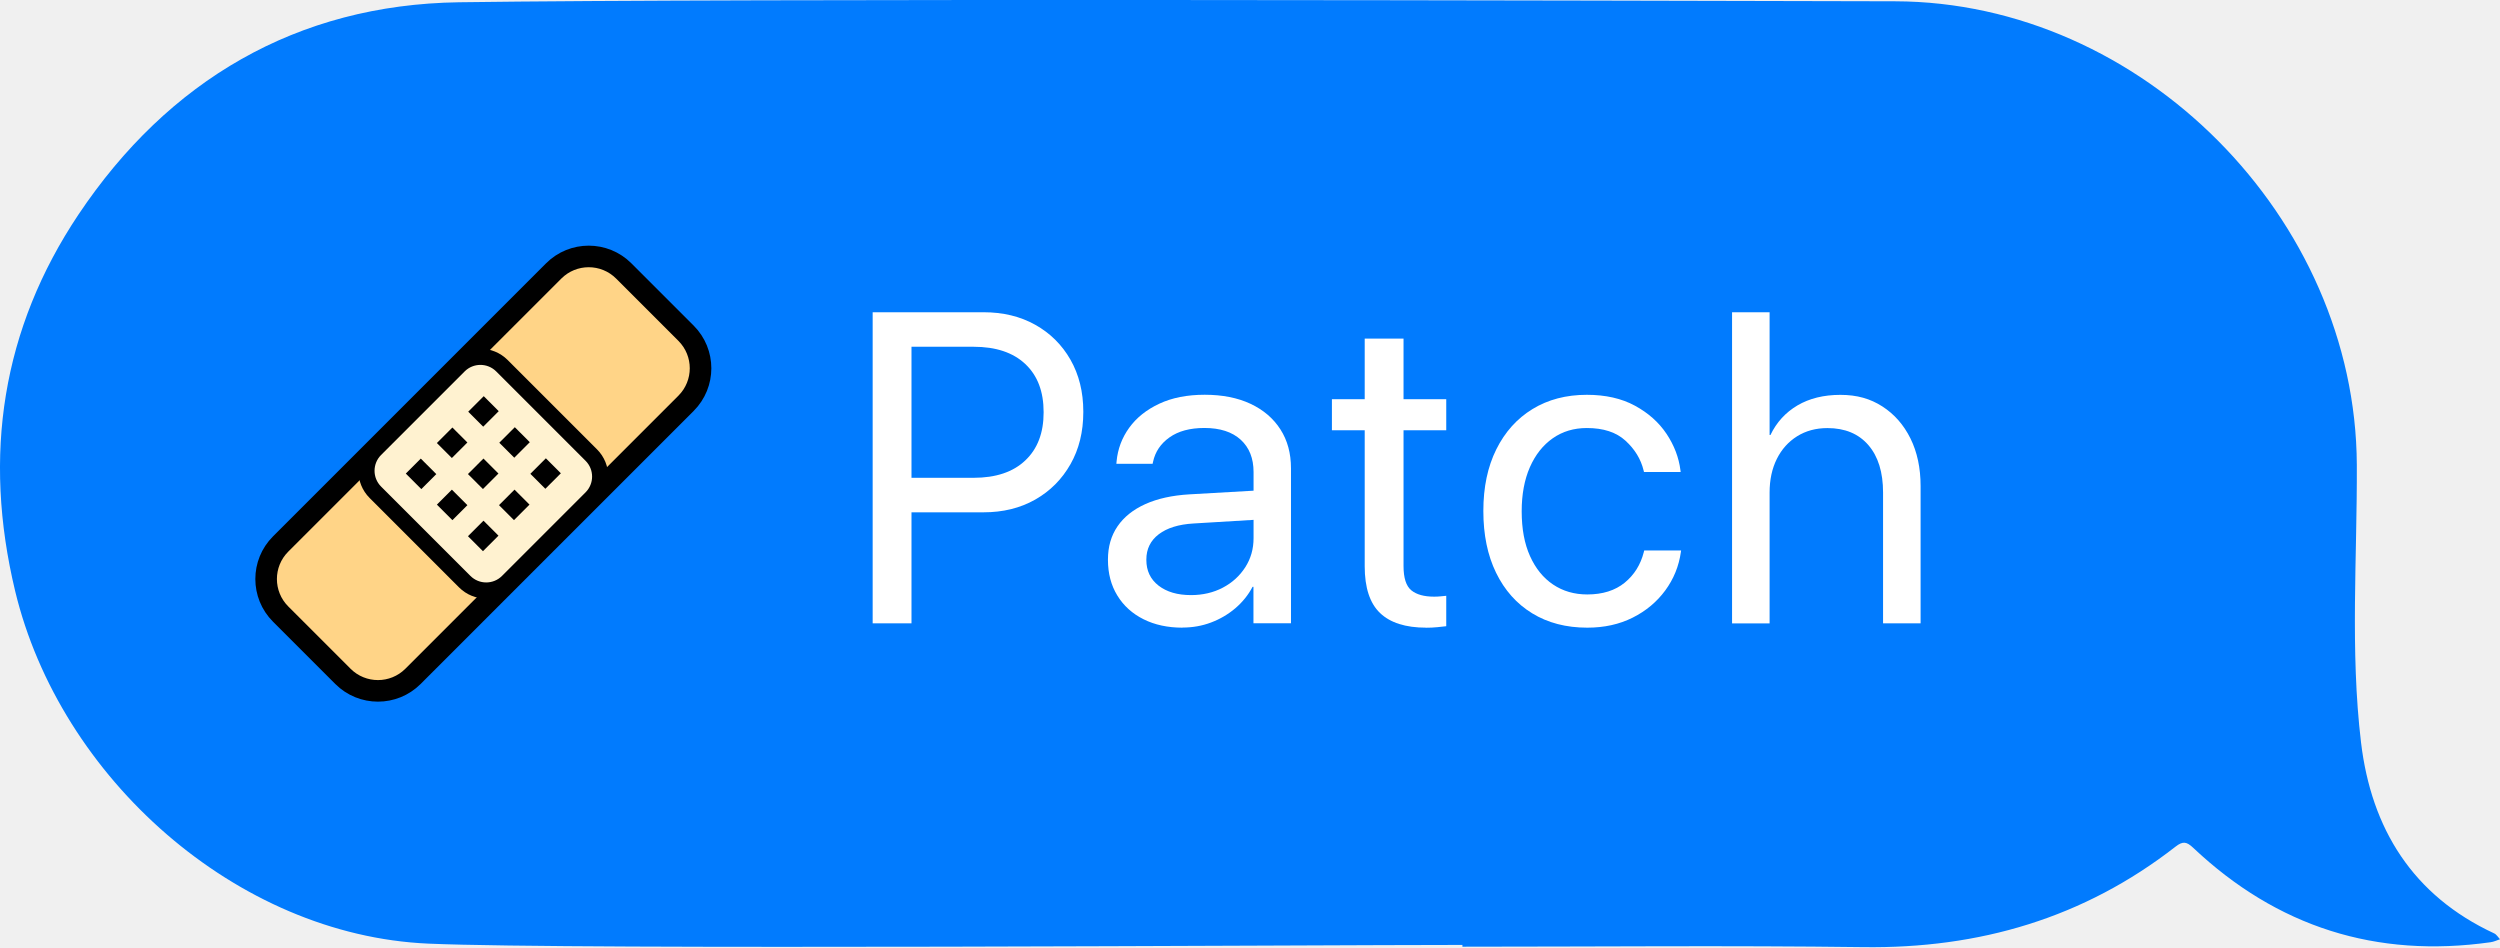
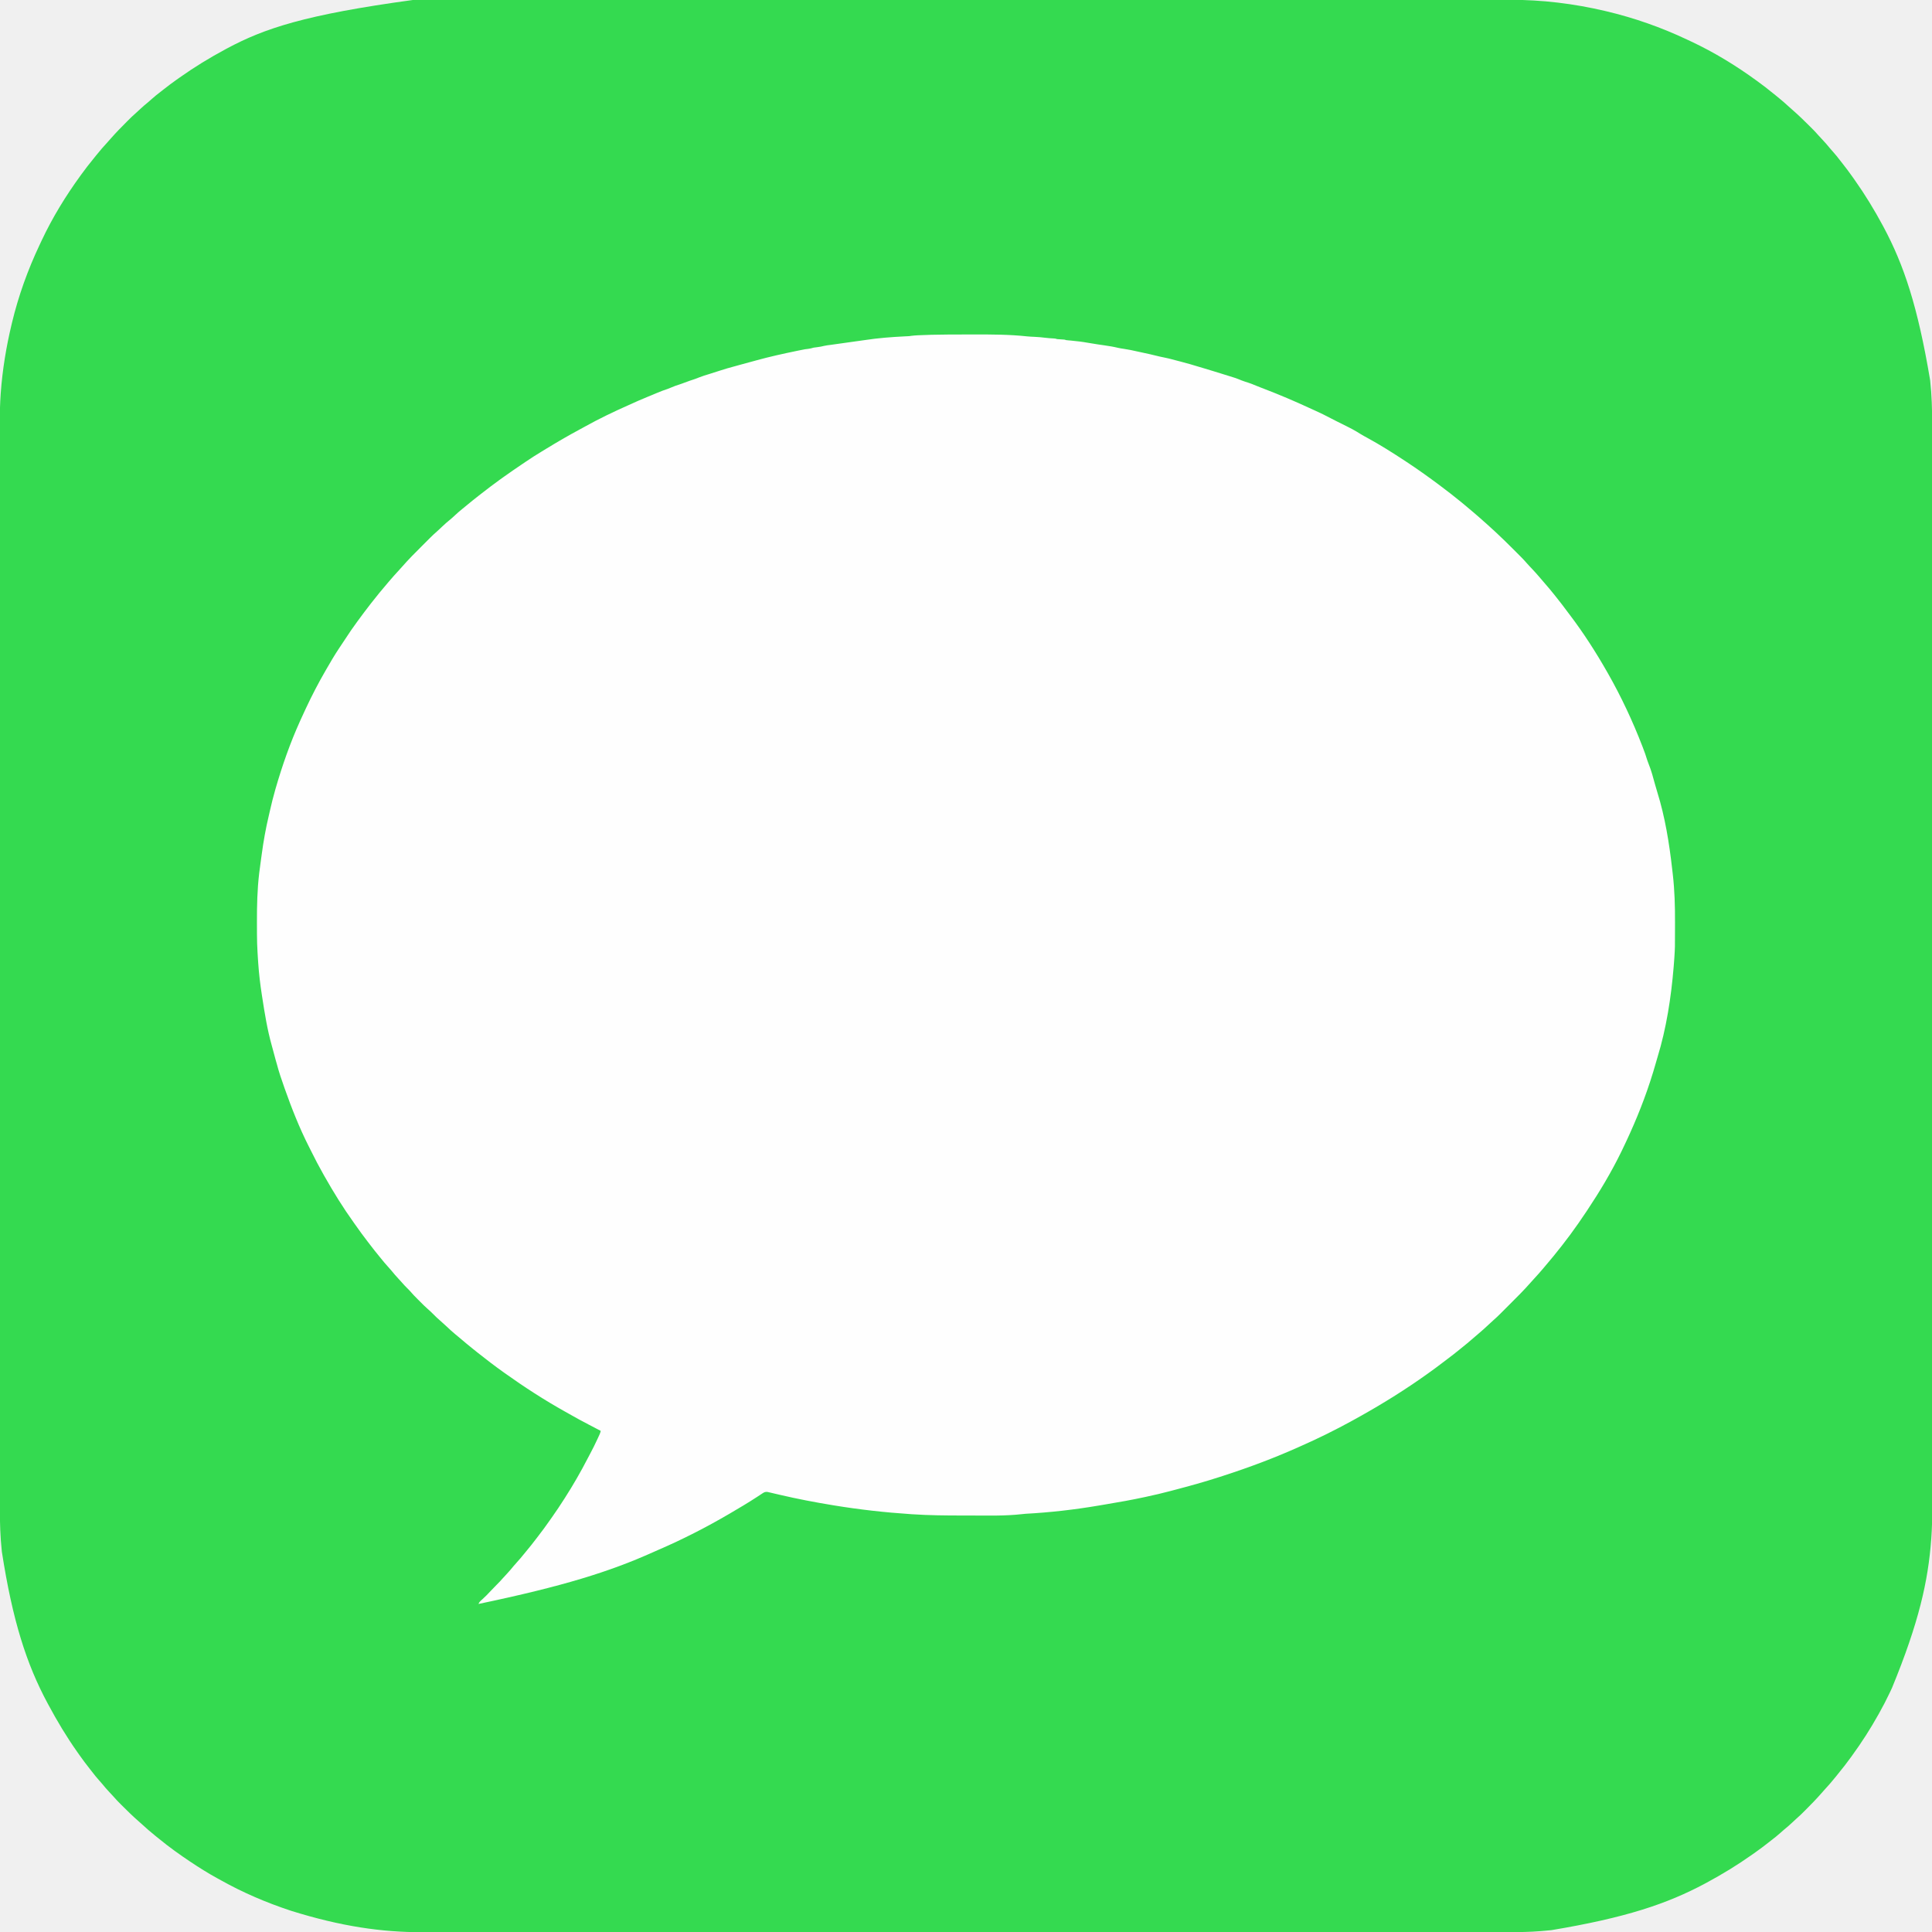
- <svg xmlns="http://www.w3.org/2000/svg" id="Layer_2" data-name="Layer 2" viewBox="0 0 463.58 175.67">
-   <defs>
-     <style>
-       .cls-1 {
-         fill: #fff;
-       }
- 
-       .cls-2 {
-         fill: #fff2d0;
-         stroke-width: 3px;
-       }
- 
-       .cls-2, .cls-3, .cls-4 {
-         stroke: #000;
-       }
- 
-       .cls-2, .cls-4 {
-         stroke-linejoin: bevel;
-       }
- 
-       .cls-5 {
-         fill: #017bfe;
-       }
- 
-       .cls-3 {
-         stroke-miterlimit: 10;
-         stroke-width: .75px;
-       }
- 
-       .cls-4 {
-         fill: #ffd487;
-         stroke-width: 4px;
-       }
-     </style>
-   </defs>
-   <g id="Comments">
-     <path class="cls-5" d="m271.18,175.22c-27.42,0-164.37.95-191.74-.24-35.62-1.55-68.33-30.78-76.64-65.42C-3.23,84.41.38,60.97,14.56,39.77,31.18,14.94,55.05.85,85.11.42c52.26-.74,214.03-.31,266.3-.18,45.75.12,85.41,40.2,85.62,85.93.08,17.17-1.26,34.4.78,51.5,1.91,16,9.59,28.39,24.69,35.41.44.2.73.72,1.08,1.09-.58.19-1.15.47-1.75.55-21.19,3-39.59-2.83-55.15-17.52-1.2-1.13-1.9-1.27-3.26-.21-17.02,13.26-36.41,18.93-57.91,18.64-24.77-.33-49.55-.08-74.33-.08,0-.12,0-.24,0-.37Z" />
-     <g>
-       <path class="cls-1" d="m161.82,115.59v-57.68h7.2v57.68h-7.2Zm3.6-20.59v-6.4h15.11c4.13,0,7.33-1.07,9.59-3.22,2.27-2.14,3.4-5.11,3.4-8.89v-.08c0-3.81-1.13-6.78-3.4-8.91-2.26-2.13-5.46-3.2-9.59-3.2h-15.11v-6.4h16.95c3.62,0,6.82.77,9.59,2.32,2.77,1.55,4.95,3.7,6.54,6.48,1.58,2.77,2.38,5.98,2.38,9.63v.08c0,3.65-.79,6.88-2.38,9.67-1.59,2.8-3.76,4.98-6.54,6.56s-5.97,2.36-9.59,2.36h-16.95Z" />
-       <path class="cls-1" d="m219.29,116.39c-2.75,0-5.16-.52-7.24-1.56-2.08-1.04-3.7-2.5-4.86-4.4-1.16-1.89-1.74-4.09-1.74-6.6v-.08c0-2.37.59-4.42,1.78-6.16,1.19-1.73,2.9-3.1,5.16-4.12,2.25-1.01,4.96-1.61,8.14-1.8l15.39-.88v5.4l-14.59.88c-2.77.16-4.92.83-6.46,2-1.53,1.17-2.3,2.73-2.3,4.68v.08c0,2,.75,3.58,2.26,4.76,1.51,1.17,3.51,1.76,6.02,1.76,2.18,0,4.15-.46,5.9-1.38,1.75-.92,3.13-2.18,4.16-3.78,1.03-1.6,1.54-3.4,1.54-5.4v-12.27c0-2.53-.79-4.52-2.38-5.98-1.59-1.45-3.83-2.18-6.74-2.18-2.67,0-4.82.58-6.46,1.74s-2.66,2.67-3.06,4.54l-.08.36h-6.72l.04-.44c.21-2.29.99-4.37,2.34-6.24s3.21-3.35,5.58-4.46c2.37-1.11,5.18-1.66,8.43-1.66s6.11.56,8.49,1.68,4.23,2.7,5.54,4.74c1.31,2.04,1.96,4.44,1.96,7.21v28.74h-6.96v-6.76h-.16c-.8,1.52-1.87,2.84-3.2,3.98-1.33,1.13-2.83,2.01-4.5,2.64-1.67.63-3.43.94-5.3.94Z" />
-       <path class="cls-1" d="m264.45,116.39c-3.81,0-6.66-.91-8.55-2.72-1.89-1.81-2.84-4.7-2.84-8.67v-25.22h-6.08v-5.76h6.08v-11.23h7.2v11.23h7.92v5.76h-7.92v25.18c0,2.21.48,3.71,1.44,4.5.96.79,2.37,1.18,4.24,1.18.43,0,.83-.02,1.22-.06.39-.04.73-.07,1.02-.1v5.64c-.43.05-.98.11-1.66.18-.68.07-1.37.1-2.06.1Z" />
-       <path class="cls-1" d="m294.33,116.39c-3.92,0-7.32-.89-10.21-2.66-2.89-1.77-5.12-4.28-6.7-7.52s-2.36-7.06-2.36-11.45v-.04c0-4.37.8-8.17,2.4-11.39s3.84-5.72,6.72-7.48,6.24-2.64,10.07-2.64c3.46,0,6.44.67,8.92,2.02s4.43,3.08,5.86,5.22c1.42,2.13,2.28,4.38,2.58,6.76l.04.32h-6.8l-.08-.32c-.51-2.08-1.62-3.9-3.34-5.48s-4.11-2.36-7.18-2.36c-2.4,0-4.5.63-6.32,1.9-1.81,1.27-3.22,3.05-4.24,5.36-1.01,2.31-1.52,5.03-1.52,8.17v.04c0,3.22.51,5.98,1.54,8.27,1.03,2.29,2.45,4.05,4.28,5.28s3.94,1.84,6.34,1.84c2.85,0,5.16-.73,6.94-2.18,1.77-1.45,2.95-3.34,3.54-5.66l.08-.32h6.84l-.04.28c-.37,2.64-1.34,5.02-2.9,7.14-1.56,2.12-3.57,3.8-6.04,5.04-2.47,1.24-5.27,1.86-8.42,1.86Z" />
-       <path class="cls-1" d="m321.18,115.59v-57.68h6.96v22.75h.16c1.12-2.34,2.79-4.17,5-5.48,2.21-1.3,4.86-1.96,7.96-1.96s5.55.71,7.78,2.14c2.22,1.43,3.96,3.4,5.22,5.94,1.25,2.53,1.88,5.48,1.88,8.83v25.46h-6.96v-24.26c0-3.76-.91-6.69-2.72-8.79-1.81-2.1-4.34-3.16-7.6-3.16-2.13,0-4,.51-5.62,1.52-1.61,1.01-2.87,2.41-3.76,4.2-.89,1.79-1.34,3.86-1.34,6.24v24.26h-6.96Z" />
-     </g>
-     <rect class="cls-4" x="44.64" y="70.48" width="89.98" height="34.71" rx="9.19" ry="9.19" transform="translate(-35.86 89.1) rotate(-45)" />
-     <rect class="cls-2" x="73.03" y="70.48" width="33.19" height="34.71" rx="5.64" ry="5.64" transform="translate(-35.86 89.1) rotate(-45)" />
-     <g>
-       <rect class="cls-3" x="76.49" y="86.2" width="3.18" height="3.32" transform="translate(-39.26 80.95) rotate(-45)" />
-       <rect class="cls-3" x="82.25" y="91.96" width="3.18" height="3.32" transform="translate(-41.64 86.71) rotate(-45)" />
-       <rect class="cls-3" x="88.01" y="97.72" width="3.18" height="3.32" transform="translate(82.69 233.01) rotate(-135)" />
-       <rect class="cls-3" x="93.77" y="91.96" width="3.18" height="3.32" transform="translate(96.59 227.25) rotate(-135)" />
-       <rect class="cls-3" x="88.01" y="86.2" width="3.18" height="3.32" transform="translate(90.83 213.34) rotate(-135)" />
-       <rect class="cls-3" x="82.25" y="80.44" width="3.18" height="3.32" transform="translate(85.07 199.44) rotate(-135)" />
-       <rect class="cls-3" x="99.58" y="86.15" width="3.18" height="3.32" transform="translate(110.62 221.44) rotate(-135)" />
-       <rect class="cls-3" x="93.82" y="80.39" width="3.18" height="3.32" transform="translate(104.86 207.53) rotate(-135)" />
-       <rect class="cls-3" x="88.06" y="74.63" width="3.18" height="3.32" transform="translate(99.1 193.63) rotate(-135)" />
-     </g>
-   </g>
+ <svg xmlns="http://www.w3.org/2000/svg" version="1.1" width="3840" height="3840">
+   <path d="M0 0 C1.581 -0.001 3.162 -0.003 4.743 -0.005 C9.06 -0.009 13.378 -0.008 17.695 -0.005 C22.42 -0.003 27.145 -0.007 31.87 -0.01 C40.174 -0.015 48.478 -0.016 56.782 -0.014 C69.214 -0.012 81.645 -0.016 94.077 -0.02 C115.267 -0.028 136.457 -0.031 157.647 -0.032 C179.12 -0.032 200.594 -0.035 222.068 -0.04 C223.438 -0.041 224.808 -0.041 226.178 -0.041 C231.703 -0.043 237.228 -0.044 242.752 -0.045 C303.489 -0.061 364.227 -0.067 424.964 -0.072 C426.116 -0.072 426.116 -0.072 427.291 -0.072 C431.176 -0.072 435.061 -0.073 438.946 -0.073 C471.517 -0.075 504.087 -0.079 536.657 -0.083 C552.262 -0.085 567.868 -0.087 583.473 -0.088 C584.637 -0.089 584.637 -0.089 585.825 -0.089 C623.18 -0.093 660.535 -0.097 697.89 -0.1 C698.687 -0.101 699.484 -0.101 700.305 -0.101 C751.08 -0.105 801.855 -0.108 852.63 -0.11 C856.792 -0.11 860.955 -0.11 865.117 -0.11 C871.79 -0.11 878.463 -0.111 885.136 -0.111 C885.963 -0.111 886.79 -0.111 887.641 -0.111 C889.313 -0.111 890.984 -0.111 892.655 -0.111 C904.378 -0.112 916.1 -0.112 927.823 -0.112 C932.018 -0.112 936.212 -0.113 940.407 -0.113 C1019.605 -0.115 1098.803 -0.121 1178.002 -0.137 C1178.835 -0.137 1179.669 -0.137 1180.527 -0.137 C1206.566 -0.142 1232.606 -0.148 1258.645 -0.154 C1285.364 -0.159 1312.083 -0.165 1338.802 -0.171 C1340.036 -0.171 1340.036 -0.171 1341.295 -0.171 C1392.852 -0.182 1444.409 -0.188 1495.966 -0.191 C1497.161 -0.191 1497.161 -0.191 1498.381 -0.192 C1533.377 -0.194 1568.374 -0.195 1603.371 -0.195 C1617.451 -0.195 1631.532 -0.196 1645.613 -0.196 C1647.948 -0.196 1650.282 -0.196 1652.617 -0.196 C1688.291 -0.197 1723.964 -0.2 1759.638 -0.209 C1760.406 -0.21 1761.174 -0.21 1761.966 -0.21 C1774.322 -0.214 1786.678 -0.217 1799.035 -0.221 C1834.147 -0.231 1869.26 -0.24 1904.373 -0.238 C1905.087 -0.238 1905.801 -0.238 1906.536 -0.238 C1922.116 -0.237 1937.696 -0.235 1953.276 -0.233 C1959.492 -0.232 1965.708 -0.231 1971.923 -0.23 C1972.94 -0.23 1972.94 -0.23 1973.978 -0.23 C1996.061 -0.227 2018.145 -0.234 2040.228 -0.246 C2061.302 -0.257 2082.376 -0.257 2103.45 -0.246 C2115.784 -0.24 2128.117 -0.242 2140.451 -0.256 C2148.672 -0.265 2156.892 -0.263 2165.113 -0.252 C2169.754 -0.246 2174.395 -0.244 2179.036 -0.256 C2243.281 -0.415 2307.123 7.338 2369.638 22.128 C2370.354 22.297 2371.07 22.465 2371.807 22.639 C2426.919 35.7 2480.562 54.55 2531.761 78.767 C2534.753 80.182 2537.752 81.582 2540.751 82.983 C2586.143 104.33 2629.105 130.63 2669.638 160.128 C2670.355 160.646 2671.073 161.165 2671.811 161.7 C2682.461 169.412 2692.827 177.376 2702.962 185.751 C2705.206 187.594 2707.483 189.392 2709.763 191.19 C2719.124 198.663 2728.135 206.565 2736.943 214.678 C2739.103 216.641 2741.284 218.568 2743.486 220.483 C2755.021 230.554 2765.926 241.317 2776.763 252.128 C2777.254 252.616 2777.745 253.104 2778.25 253.607 C2783.354 258.69 2788.345 263.808 2793.033 269.278 C2795.762 272.423 2798.649 275.418 2801.513 278.44 C2806.433 283.667 2811.092 288.986 2815.572 294.596 C2817.639 297.129 2819.799 299.535 2822.013 301.94 C2827.008 307.435 2831.548 313.252 2836.084 319.124 C2837.747 321.268 2839.422 323.401 2841.099 325.534 C2847.702 333.943 2854.152 342.42 2860.276 351.184 C2861.811 353.375 2863.359 355.556 2864.908 357.737 C2885.395 386.679 2903.849 416.902 2920.638 448.128 C2921.254 449.273 2921.87 450.418 2922.504 451.598 C2962.698 526.807 2990.247 608.708 3014.888 755.628 C3015.004 756.693 3015.004 756.693 3015.122 757.781 C3018.087 785.493 3018.939 813.089 3018.896 840.933 C3018.89 845.666 3018.897 850.398 3018.902 855.131 C3018.91 863.427 3018.91 871.724 3018.905 880.02 C3018.898 892.44 3018.902 904.86 3018.909 917.28 C3018.919 938.455 3018.921 959.63 3018.917 980.805 C3018.913 1002.25 3018.913 1023.696 3018.919 1045.141 C3018.919 1045.819 3018.92 1046.497 3018.92 1047.195 C3018.921 1053.407 3018.923 1059.62 3018.925 1065.832 C3018.929 1081.407 3018.933 1096.983 3018.936 1112.558 C3018.936 1113.271 3018.936 1113.985 3018.936 1114.72 C3018.943 1149.849 3018.943 1184.979 3018.941 1220.108 C3018.941 1221.25 3018.941 1221.25 3018.941 1222.414 C3018.941 1225.495 3018.941 1228.576 3018.941 1231.657 C3018.94 1240.168 3018.94 1248.679 3018.94 1257.19 C3018.94 1257.958 3018.94 1258.727 3018.94 1259.518 C3018.938 1294.391 3018.941 1329.264 3018.944 1364.136 C3018.945 1368.805 3018.945 1373.474 3018.946 1378.143 C3018.946 1378.915 3018.946 1379.686 3018.946 1380.482 C3018.946 1382.042 3018.946 1383.602 3018.946 1385.162 C3018.947 1389.069 3018.947 1392.977 3018.947 1396.884 C3018.947 1397.658 3018.948 1398.433 3018.948 1399.231 C3018.948 1403.149 3018.948 1407.066 3018.949 1410.984 C3018.952 1447.541 3018.955 1484.098 3018.957 1520.656 C3018.957 1521.452 3018.957 1522.249 3018.958 1523.069 C3018.961 1573.804 3018.96 1624.538 3018.958 1675.272 C3018.958 1677.766 3018.958 1680.26 3018.958 1682.754 C3018.957 1701.109 3018.956 1719.464 3018.955 1737.82 C3018.955 1739.494 3018.955 1741.167 3018.955 1742.841 C3018.954 1744.516 3018.954 1746.19 3018.954 1747.865 C3018.954 1748.694 3018.954 1749.523 3018.954 1750.378 C3018.954 1754.567 3018.954 1758.757 3018.954 1762.946 C3018.949 1842.067 3018.948 1921.187 3018.961 2000.307 C3018.961 2001.14 3018.961 2001.973 3018.961 2002.831 C3018.965 2028.018 3018.969 2053.204 3018.974 2078.391 C3018.979 2105.933 3018.984 2133.475 3018.988 2161.017 C3018.988 2161.839 3018.988 2162.661 3018.989 2163.509 C3018.997 2215.037 3019.002 2266.566 3019.003 2318.095 C3019.003 2319.289 3019.003 2319.289 3019.003 2320.508 C3019.003 2355.483 3019.003 2390.459 3019.002 2425.434 C3019.002 2438.727 3019.001 2452.02 3019.001 2465.314 C3019.001 2468.425 3019.001 2471.537 3019 2474.649 C3018.999 2510.295 3019.001 2545.942 3019.008 2581.588 C3019.008 2582.356 3019.009 2583.123 3019.009 2583.914 C3019.011 2596.259 3019.014 2608.605 3019.017 2620.95 C3019.025 2656.029 3019.031 2691.108 3019.027 2726.187 C3019.027 2726.9 3019.027 2727.613 3019.027 2728.348 C3019.025 2743.912 3019.022 2759.477 3019.018 2775.041 C3019.017 2781.25 3019.015 2787.46 3019.014 2793.669 C3019.014 2794.346 3019.014 2795.024 3019.014 2795.721 C3019.009 2817.782 3019.014 2839.842 3019.024 2861.902 C3019.034 2882.953 3019.033 2904.005 3019.02 2925.056 C3019.013 2937.376 3019.014 2949.696 3019.028 2962.016 C3019.036 2970.228 3019.033 2978.439 3019.021 2986.651 C3019.015 2991.287 3019.013 2995.922 3019.025 3000.558 C3019.07 3019.543 3018.626 3038.397 3017.255 3057.337 C3017.163 3058.613 3017.163 3058.613 3017.069 3059.914 C3010.96 3142.623 2992.545 3225.18 2939.106 3355.036 C2937.608 3358.191 2936.127 3361.352 2934.646 3364.514 C2928.135 3378.34 2921.127 3391.808 2913.638 3405.128 C2912.928 3406.402 2912.928 3406.402 2912.203 3407.702 C2896.431 3435.957 2879.027 3463.186 2859.952 3489.327 C2858.99 3490.645 2858.031 3491.966 2857.075 3493.288 C2849.36 3503.942 2841.393 3514.312 2833.015 3524.451 C2831.172 3526.695 2829.374 3528.973 2827.576 3531.253 C2820.103 3540.613 2812.201 3549.625 2804.087 3558.432 C2802.124 3560.592 2800.198 3562.773 2798.283 3564.975 C2788.212 3576.511 2777.449 3587.415 2766.638 3598.253 C2766.15 3598.743 2765.662 3599.234 2765.159 3599.74 C2760.076 3604.844 2754.958 3609.835 2749.488 3614.523 C2746.343 3617.251 2743.347 3620.139 2740.326 3623.003 C2735.099 3627.923 2729.779 3632.581 2724.169 3637.061 C2721.637 3639.129 2719.231 3641.289 2716.826 3643.503 C2711.33 3648.498 2705.514 3653.038 2699.642 3657.574 C2697.498 3659.236 2695.364 3660.911 2693.232 3662.589 C2684.822 3669.191 2676.346 3675.642 2667.581 3681.766 C2665.391 3683.301 2663.21 3684.849 2661.029 3686.397 C2632.087 3706.884 2601.863 3725.338 2570.638 3742.128 C2568.92 3743.051 2568.92 3743.051 2567.168 3743.994 C2491.957 3784.189 2410.055 3811.735 2262.576 3836.378 C2261.837 3836.455 2261.098 3836.532 2260.337 3836.611 C2254.776 3837.183 2249.209 3837.665 2243.638 3838.128 C2242.645 3838.211 2241.652 3838.294 2240.629 3838.38 C2219.714 3840.085 2198.929 3840.418 2177.955 3840.385 C2173.223 3840.38 2168.49 3840.387 2163.757 3840.392 C2155.46 3840.399 2147.163 3840.399 2138.865 3840.394 C2126.443 3840.387 2114.022 3840.392 2101.6 3840.398 C2080.422 3840.409 2059.244 3840.41 2038.067 3840.406 C2016.618 3840.403 1995.169 3840.403 1973.72 3840.409 C1973.042 3840.409 1972.364 3840.409 1971.666 3840.409 C1965.453 3840.411 1959.24 3840.413 1953.027 3840.414 C1937.451 3840.419 1921.875 3840.422 1906.299 3840.425 C1905.586 3840.426 1904.872 3840.426 1904.137 3840.426 C1869.002 3840.433 1833.867 3840.432 1798.732 3840.431 C1797.971 3840.431 1797.21 3840.431 1796.426 3840.431 C1793.345 3840.431 1790.263 3840.43 1787.182 3840.43 C1778.67 3840.43 1770.157 3840.43 1761.645 3840.429 C1760.876 3840.429 1760.107 3840.429 1759.315 3840.429 C1724.439 3840.428 1689.562 3840.43 1654.686 3840.434 C1650.017 3840.434 1645.348 3840.435 1640.678 3840.435 C1639.906 3840.435 1639.135 3840.435 1638.339 3840.435 C1636.779 3840.435 1635.219 3840.436 1633.658 3840.436 C1629.751 3840.436 1625.844 3840.437 1621.936 3840.437 C1621.162 3840.437 1620.387 3840.437 1619.589 3840.437 C1615.671 3840.438 1611.753 3840.438 1607.835 3840.438 C1571.275 3840.442 1534.716 3840.445 1498.156 3840.447 C1497.359 3840.447 1496.563 3840.447 1495.742 3840.447 C1445.003 3840.45 1394.263 3840.45 1343.524 3840.447 C1341.03 3840.447 1338.536 3840.447 1336.042 3840.447 C1317.684 3840.446 1299.327 3840.445 1280.969 3840.444 C1279.295 3840.444 1277.621 3840.444 1275.947 3840.444 C1274.272 3840.444 1272.597 3840.444 1270.922 3840.444 C1270.093 3840.444 1269.264 3840.444 1268.41 3840.444 C1264.219 3840.443 1260.029 3840.443 1255.839 3840.443 C1176.709 3840.439 1097.578 3840.438 1018.448 3840.45 C1017.615 3840.45 1016.782 3840.45 1015.924 3840.451 C990.734 3840.455 965.545 3840.459 940.355 3840.463 C912.81 3840.468 885.264 3840.473 857.719 3840.478 C856.896 3840.478 856.074 3840.478 855.227 3840.478 C803.693 3840.487 752.159 3840.492 700.625 3840.492 C699.829 3840.492 699.033 3840.492 698.212 3840.492 C663.235 3840.493 628.257 3840.493 593.279 3840.491 C579.985 3840.491 566.691 3840.491 553.397 3840.49 C550.285 3840.49 547.173 3840.49 544.061 3840.49 C508.41 3840.489 472.76 3840.49 437.109 3840.498 C436.342 3840.498 435.574 3840.498 434.783 3840.498 C422.435 3840.501 410.088 3840.504 397.74 3840.506 C362.656 3840.515 327.572 3840.521 292.488 3840.516 C291.775 3840.516 291.061 3840.516 290.327 3840.516 C274.761 3840.514 259.196 3840.511 243.631 3840.508 C237.421 3840.506 231.212 3840.505 225.002 3840.504 C224.325 3840.503 223.647 3840.503 222.949 3840.503 C200.885 3840.498 178.821 3840.504 156.757 3840.514 C135.703 3840.524 114.65 3840.522 93.596 3840.51 C81.273 3840.503 68.951 3840.504 56.629 3840.517 C48.417 3840.525 40.205 3840.522 31.993 3840.51 C27.356 3840.504 22.719 3840.502 18.083 3840.514 C-62.574 3840.706 -143.957 3828.855 -242.362 3798.128 C-243.008 3797.914 -243.655 3797.701 -244.321 3797.481 C-291.747 3781.82 -338.278 3761.921 -381.886 3737.508 C-384.222 3736.206 -386.567 3734.923 -388.917 3733.647 C-407.325 3723.624 -424.991 3712.496 -442.424 3700.878 C-443.115 3700.418 -443.805 3699.958 -444.516 3699.485 C-453.929 3693.209 -463.196 3686.758 -472.362 3680.128 C-473.225 3679.505 -474.089 3678.883 -474.978 3678.241 C-485.484 3670.643 -495.692 3662.762 -505.686 3654.504 C-507.93 3652.662 -510.207 3650.863 -512.487 3649.065 C-521.848 3641.592 -530.859 3633.691 -539.667 3625.577 C-541.827 3623.614 -544.008 3621.687 -546.21 3619.772 C-557.745 3609.701 -568.65 3598.939 -579.487 3588.128 C-579.978 3587.639 -580.469 3587.151 -580.974 3586.648 C-586.078 3581.566 -591.069 3576.448 -595.757 3570.978 C-598.486 3567.832 -601.373 3564.837 -604.237 3561.815 C-609.157 3556.588 -613.816 3551.269 -618.295 3545.659 C-620.363 3543.126 -622.523 3540.72 -624.737 3538.315 C-629.732 3532.82 -634.272 3527.003 -638.808 3521.132 C-640.471 3518.988 -642.146 3516.854 -643.823 3514.721 C-650.425 3506.312 -656.876 3497.835 -663 3489.071 C-664.535 3486.88 -666.083 3484.699 -667.631 3482.518 C-688.999 3452.328 -707.895 3420.712 -725.362 3388.128 C-725.875 3387.177 -726.388 3386.227 -726.916 3385.247 C-768.863 3307.275 -796.487 3220.787 -817.612 3084.628 C-817.728 3083.562 -817.728 3083.562 -817.846 3082.474 C-820.81 3054.762 -821.663 3027.166 -821.619 2999.323 C-821.614 2994.59 -821.621 2989.857 -821.626 2985.124 C-821.633 2976.828 -821.634 2968.532 -821.629 2960.236 C-821.621 2947.816 -821.626 2935.396 -821.632 2922.976 C-821.643 2901.801 -821.645 2880.626 -821.641 2859.45 C-821.637 2838.005 -821.637 2816.56 -821.643 2795.114 C-821.643 2794.437 -821.643 2793.759 -821.644 2793.06 C-821.645 2786.848 -821.647 2780.635 -821.649 2774.423 C-821.653 2758.848 -821.657 2743.273 -821.66 2727.698 C-821.66 2726.984 -821.66 2726.271 -821.66 2725.536 C-821.667 2690.406 -821.667 2655.276 -821.665 2620.147 C-821.665 2619.386 -821.665 2618.625 -821.665 2617.841 C-821.665 2614.76 -821.665 2611.679 -821.665 2608.599 C-821.664 2600.088 -821.664 2591.577 -821.663 2583.066 C-821.663 2582.297 -821.663 2581.529 -821.663 2580.737 C-821.662 2545.864 -821.665 2510.992 -821.668 2476.119 C-821.668 2471.45 -821.669 2466.781 -821.669 2462.113 C-821.669 2461.341 -821.669 2460.569 -821.67 2459.774 C-821.67 2458.213 -821.67 2456.653 -821.67 2455.093 C-821.67 2451.186 -821.671 2447.279 -821.671 2443.372 C-821.671 2442.597 -821.671 2441.822 -821.671 2441.024 C-821.672 2437.107 -821.672 2433.189 -821.673 2429.272 C-821.676 2392.714 -821.679 2356.157 -821.681 2319.6 C-821.681 2318.803 -821.681 2318.007 -821.681 2317.186 C-821.684 2266.452 -821.684 2215.717 -821.682 2164.983 C-821.682 2162.489 -821.681 2159.996 -821.681 2157.502 C-821.68 2139.146 -821.68 2120.791 -821.679 2102.436 C-821.678 2100.762 -821.678 2099.088 -821.678 2097.414 C-821.678 2095.739 -821.678 2094.065 -821.678 2092.39 C-821.678 2091.561 -821.678 2090.732 -821.678 2089.878 C-821.678 2085.688 -821.678 2081.499 -821.677 2077.309 C-821.673 1998.189 -821.672 1919.068 -821.684 1839.948 C-821.685 1839.115 -821.685 1838.282 -821.685 1837.424 C-821.689 1812.238 -821.693 1787.051 -821.698 1761.865 C-821.702 1734.323 -821.707 1706.781 -821.712 1679.239 C-821.712 1678.416 -821.712 1677.594 -821.712 1676.747 C-821.721 1625.218 -821.726 1573.689 -821.727 1522.16 C-821.727 1521.364 -821.727 1520.568 -821.727 1519.747 C-821.727 1484.772 -821.727 1449.797 -821.726 1414.821 C-821.725 1401.528 -821.725 1388.235 -821.725 1374.942 C-821.724 1371.83 -821.724 1368.718 -821.724 1365.607 C-821.723 1329.96 -821.724 1294.314 -821.732 1258.667 C-821.732 1257.9 -821.732 1257.132 -821.732 1256.341 C-821.735 1243.996 -821.738 1231.651 -821.741 1219.305 C-821.749 1184.226 -821.755 1149.147 -821.751 1114.068 C-821.751 1112.998 -821.751 1112.998 -821.75 1111.907 C-821.748 1096.343 -821.746 1080.778 -821.742 1065.214 C-821.74 1059.005 -821.739 1052.796 -821.738 1046.586 C-821.738 1045.909 -821.737 1045.232 -821.737 1044.534 C-821.733 1022.474 -821.738 1000.414 -821.748 978.353 C-821.758 957.302 -821.757 936.25 -821.744 915.199 C-821.737 902.879 -821.738 890.559 -821.751 878.239 C-821.759 870.027 -821.756 861.816 -821.745 853.604 C-821.738 848.969 -821.736 844.333 -821.748 839.697 C-821.794 820.713 -821.35 801.858 -819.979 782.919 C-819.918 782.068 -819.856 781.218 -819.793 780.341 C-816.423 734.724 -809.002 689.595 -798.362 645.128 C-797.905 643.202 -797.905 643.202 -797.438 641.237 C-784.682 588.121 -766.073 536.372 -742.723 487.005 C-741.308 484.013 -739.907 481.014 -738.506 478.014 C-717.16 432.623 -690.86 389.66 -661.362 349.128 C-660.843 348.41 -660.324 347.693 -659.79 346.954 C-652.078 336.305 -644.114 325.939 -635.738 315.804 C-633.896 313.56 -632.097 311.282 -630.299 309.003 C-622.827 299.642 -614.925 290.631 -606.811 281.823 C-604.836 279.649 -602.896 277.455 -600.967 275.241 C-590.923 263.737 -580.207 252.872 -569.424 242.065 C-568.887 241.525 -568.349 240.984 -567.795 240.427 C-562.389 235.002 -556.969 229.644 -551.143 224.664 C-548.193 222.119 -545.383 219.426 -542.549 216.753 C-537.503 212.026 -532.329 207.553 -526.928 203.229 C-524.386 201.148 -521.967 198.977 -519.549 196.753 C-514.054 191.758 -508.237 187.218 -502.366 182.681 C-500.222 181.019 -498.088 179.344 -495.956 177.667 C-487.546 171.064 -479.07 164.614 -470.305 158.489 C-468.115 156.954 -465.934 155.406 -463.752 153.858 C-434.811 133.371 -404.587 114.917 -373.362 98.128 C-372.217 97.512 -371.072 96.896 -369.892 96.261 C-296.257 56.909 -215.974 29.359 0 0 Z " fill="#34DA50" transform="translate(821.3619,-0.1276505)" />
+   <path d="M0 0 C4.941 0 9.881 -0.007 14.822 -0.021 C50.086 -0.116 85.343 -0.036 120.445 3.752 C125.365 4.258 130.286 4.478 135.226 4.685 C142.159 4.978 148.983 5.566 155.865 6.453 C161.901 7.22 167.925 7.62 174 7.939 C176.976 8.185 176.976 8.185 179.976 9.185 C182.48 9.388 184.969 9.556 187.476 9.685 C194.571 10.05 194.571 10.05 197.976 11.185 C199.425 11.375 200.88 11.525 202.336 11.65 C203.196 11.727 204.057 11.803 204.944 11.882 C205.862 11.962 206.78 12.041 207.726 12.123 C219.126 13.164 230.396 14.509 241.664 16.564 C248.071 17.713 254.489 18.742 260.929 19.685 C261.772 19.809 262.615 19.932 263.484 20.06 C266.935 20.564 270.387 21.065 273.84 21.56 C283.07 22.889 292.159 24.32 301.226 26.538 C305.075 27.444 308.939 28.015 312.851 28.56 C323.011 30.077 332.988 32.272 343.006 34.524 C345.997 35.19 348.992 35.837 351.988 36.478 C360.516 38.304 369.028 40.142 377.476 42.31 C382.395 43.571 387.301 44.672 392.289 45.623 C400.42 47.203 408.371 49.33 416.365 51.49 C419.069 52.21 421.779 52.906 424.492 53.595 C437.231 56.842 449.8 60.487 462.355 64.38 C466.197 65.56 470.054 66.688 473.914 67.81 C479.737 69.511 485.537 71.276 491.323 73.1 C496.742 74.807 502.173 76.473 507.605 78.134 C535.337 86.623 535.337 86.623 546.129 91.092 C550.7 92.847 555.364 94.332 560.03 95.816 C565.35 97.54 570.465 99.611 575.615 101.791 C579.283 103.312 582.979 104.753 586.687 106.174 C588.091 106.712 589.495 107.25 590.899 107.789 C591.623 108.066 592.347 108.344 593.092 108.63 C622.618 119.977 651.673 132.36 680.39 145.614 C684.483 147.502 688.585 149.367 692.695 151.217 C703.535 156.105 714.155 161.245 724.633 166.869 C728.544 168.968 732.496 170.97 736.476 172.935 C769.031 189.096 769.031 189.096 783.91 198.306 C787.605 200.571 791.388 202.628 795.203 204.681 C821.884 219.149 847.636 235.508 872.976 252.185 C873.855 252.763 873.855 252.763 874.751 253.352 C895.949 267.307 916.613 282.044 936.976 297.185 C937.864 297.845 937.864 297.845 938.77 298.518 C946.571 304.321 954.293 310.227 961.976 316.185 C962.525 316.61 963.074 317.035 963.639 317.473 C978.063 328.663 992.089 340.339 1005.976 352.185 C1006.555 352.678 1007.134 353.17 1007.73 353.677 C1014.487 359.428 1021.191 365.222 1027.761 371.185 C1029.75 372.981 1031.762 374.745 1033.789 376.498 C1038.351 380.478 1042.795 384.585 1047.23 388.706 C1049.052 390.399 1050.875 392.092 1052.702 393.779 C1063.833 404.06 1074.615 414.668 1085.316 425.395 C1088.063 428.147 1090.815 430.894 1093.568 433.64 C1095.341 435.414 1097.114 437.188 1098.886 438.963 C1100.102 440.175 1100.102 440.175 1101.343 441.413 C1105.556 445.643 1109.609 449.953 1113.505 454.478 C1115.186 456.429 1116.924 458.316 1118.695 460.185 C1119.629 461.175 1119.629 461.175 1120.582 462.185 C1121.207 462.845 1121.832 463.505 1122.476 464.185 C1127.433 469.418 1132.269 474.727 1136.976 480.185 C1137.465 480.752 1137.953 481.318 1138.456 481.901 C1139.862 483.535 1141.263 485.172 1142.664 486.81 C1143.704 488.027 1144.744 489.243 1145.785 490.459 C1146.311 491.073 1146.836 491.688 1147.378 492.321 C1148.961 494.167 1150.548 496.009 1152.136 497.849 C1157.153 503.666 1162.119 509.503 1166.879 515.533 C1168.442 517.51 1170.017 519.474 1171.605 521.431 C1179.382 531.036 1186.813 540.88 1194.191 550.794 C1195.819 552.975 1197.459 555.147 1199.105 557.314 C1226.258 593.087 1250.746 631.189 1272.976 670.185 C1273.563 671.214 1274.151 672.243 1274.756 673.302 C1301.201 719.818 1323.833 768.035 1343.101 817.935 C1343.42 818.757 1343.738 819.579 1344.066 820.425 C1347.398 829.051 1350.576 837.648 1353.16 846.531 C1353.929 849.032 1354.832 851.403 1355.851 853.81 C1361.227 866.884 1364.748 880.742 1368.509 894.341 C1369.943 899.525 1371.405 904.685 1373.039 909.81 C1388.377 959.009 1396.753 1011.174 1402.531 1062.26 C1402.951 1065.963 1403.385 1069.664 1403.82 1073.365 C1407.45 1104.892 1408.283 1136.137 1408.172 1167.835 C1408.161 1171.735 1408.162 1175.635 1408.162 1179.535 C1408.161 1218.872 1408.161 1218.872 1406.976 1237.185 C1406.927 1237.957 1406.879 1238.728 1406.828 1239.523 C1406.492 1244.686 1406.094 1249.842 1405.664 1254.998 C1405.6 1255.774 1405.536 1256.55 1405.47 1257.35 C1400.462 1317.511 1391.054 1379.066 1373.29 1436.841 C1372.125 1440.653 1371.035 1444.484 1369.957 1448.321 C1366.727 1459.795 1363.234 1471.166 1359.539 1482.498 C1359.241 1483.413 1358.942 1484.328 1358.635 1485.271 C1343.37 1531.93 1324.399 1577.034 1302.976 1621.185 C1302.46 1622.251 1301.943 1623.317 1301.411 1624.416 C1281.754 1664.8 1258.61 1703.398 1233.726 1740.748 C1233.135 1741.636 1232.543 1742.525 1231.934 1743.44 C1221.893 1758.499 1211.627 1773.39 1200.851 1787.935 C1200.266 1788.728 1199.68 1789.52 1199.077 1790.336 C1194.125 1797.018 1189.091 1803.628 1183.976 1810.185 C1183.559 1810.724 1183.141 1811.263 1182.71 1811.818 C1171.946 1825.694 1160.743 1839.217 1149.346 1852.577 C1147.91 1854.263 1146.48 1855.952 1145.051 1857.642 C1139.585 1864.083 1134.023 1870.406 1128.248 1876.572 C1125.677 1879.32 1123.162 1882.105 1120.695 1884.948 C1107.914 1899.574 1094.091 1913.23 1080.349 1926.943 C1077.57 1929.716 1074.796 1932.494 1072.023 1935.273 C1069.853 1937.446 1067.681 1939.617 1065.508 1941.787 C1064.484 1942.811 1063.461 1943.835 1062.438 1944.86 C1057.333 1949.974 1052.21 1955.003 1046.71 1959.693 C1043.539 1962.422 1040.52 1965.317 1037.476 1968.185 C1032.39 1972.952 1027.28 1977.66 1021.976 1982.185 C1020.944 1983.072 1019.911 1983.959 1018.879 1984.845 C1016.489 1986.897 1014.097 1988.947 1011.703 1990.994 C1009.235 1993.106 1006.771 1995.223 1004.312 1997.345 C998.523 2002.337 992.712 2007.273 986.711 2012.01 C984.581 2013.704 982.47 2015.415 980.367 2017.142 C972.397 2023.684 964.314 2030.013 956.035 2036.158 C952.569 2038.733 949.141 2041.354 945.721 2043.99 C936.284 2051.261 926.682 2058.277 916.976 2065.185 C916.263 2065.695 915.55 2066.206 914.816 2066.731 C873.43 2096.296 830.296 2123.262 785.976 2148.185 C785.26 2148.589 784.544 2148.994 783.807 2149.41 C778.551 2152.373 773.27 2155.289 767.976 2158.185 C767.042 2158.698 766.107 2159.211 765.145 2159.74 C733.083 2177.293 700.338 2193.553 666.907 2208.329 C664.996 2209.176 663.089 2210.031 661.182 2210.887 C611.998 2232.994 561.416 2251.912 510.118 2268.492 C507.985 2269.182 505.854 2269.876 503.722 2270.57 C473.768 2280.302 443.433 2288.695 412.966 2296.663 C410.368 2297.345 407.773 2298.041 405.179 2298.74 C389.216 2303.015 373.125 2306.69 356.976 2310.185 C356.249 2310.343 355.522 2310.501 354.773 2310.663 C328.703 2316.305 302.509 2320.994 276.192 2325.323 C271.792 2326.048 267.398 2326.795 263.004 2327.552 C214.825 2335.752 165.997 2341.336 117.193 2343.952 C114.859 2344.121 112.529 2344.361 110.206 2344.644 C76.478 2348.464 42.057 2347.471 8.184 2347.381 C3.056 2347.37 -2.073 2347.371 -7.201 2347.371 C-40.798 2347.37 -74.301 2347.106 -107.836 2344.873 C-108.818 2344.808 -109.801 2344.744 -110.813 2344.678 C-162.106 2341.29 -213.296 2335.544 -264.024 2327.185 C-265.037 2327.019 -265.037 2327.019 -266.072 2326.849 C-301.396 2321.048 -336.453 2314.351 -371.307 2306.181 C-374.914 2305.336 -378.522 2304.5 -382.131 2303.668 C-384.165 2303.196 -386.197 2302.713 -388.228 2302.23 C-389.454 2301.947 -390.679 2301.664 -391.942 2301.373 C-393.562 2300.992 -393.562 2300.992 -395.216 2300.603 C-399.481 2299.968 -401.945 2300.926 -405.465 2303.267 C-406.447 2303.913 -406.447 2303.913 -407.45 2304.572 C-408.155 2305.043 -408.86 2305.513 -409.586 2305.998 C-411.138 2307.016 -412.69 2308.032 -414.242 2309.049 C-415.04 2309.573 -415.838 2310.097 -416.66 2310.637 C-434.098 2322.061 -452.039 2332.653 -470.024 2343.185 C-470.634 2343.543 -471.245 2343.901 -471.874 2344.27 C-517.125 2370.759 -564.088 2394.784 -612.234 2415.542 C-615.69 2417.035 -619.129 2418.566 -622.563 2420.111 C-709.08 2458.98 -801.159 2487.842 -970.024 2523.185 C-968.455 2519.115 -965.534 2516.733 -962.336 2513.935 C-956.437 2508.64 -951.006 2503.018 -945.63 2497.198 C-941.522 2492.759 -937.328 2488.434 -933.024 2484.185 C-929.175 2480.378 -925.456 2476.526 -921.953 2472.396 C-919.264 2469.314 -916.449 2466.354 -913.649 2463.373 C-908.946 2458.351 -904.502 2453.202 -900.199 2447.83 C-897.893 2445.027 -895.482 2442.355 -893.024 2439.685 C-888.61 2434.879 -884.46 2429.914 -880.365 2424.836 C-878.822 2422.937 -877.262 2421.053 -875.699 2419.17 C-869.139 2411.26 -862.687 2403.302 -856.485 2395.107 C-854.757 2392.834 -853.015 2390.572 -851.274 2388.31 C-843.467 2378.152 -835.854 2367.9 -828.55 2357.375 C-826.921 2355.038 -825.276 2352.712 -823.629 2350.388 C-815.46 2338.841 -807.64 2327.104 -800.024 2315.185 C-799.521 2314.403 -799.019 2313.621 -798.501 2312.816 C-782.008 2287.131 -766.768 2260.648 -752.785 2233.517 C-751.132 2230.309 -749.458 2227.116 -747.731 2223.947 C-742.815 2214.915 -738.362 2205.692 -734.024 2196.373 C-733.732 2195.748 -733.44 2195.124 -733.139 2194.48 C-732.305 2192.69 -731.477 2190.897 -730.649 2189.103 C-730.167 2188.059 -729.684 2187.015 -729.188 2185.94 C-728.228 2183.67 -727.519 2181.591 -727.024 2179.185 C-729.711 2177.768 -732.398 2176.351 -735.086 2174.935 C-735.936 2174.487 -736.786 2174.039 -737.661 2173.577 C-742.298 2171.135 -746.94 2168.707 -751.598 2166.306 C-764.29 2159.754 -776.772 2152.901 -789.171 2145.809 C-791.972 2144.215 -794.782 2142.64 -797.598 2141.072 C-839.168 2117.879 -879.293 2091.844 -918.024 2064.185 C-918.76 2063.662 -919.496 2063.14 -920.254 2062.601 C-937.555 2050.301 -954.402 2037.387 -971.024 2024.185 C-971.853 2023.528 -972.681 2022.87 -973.535 2022.193 C-976.038 2020.199 -978.532 2018.194 -981.024 2016.185 C-981.603 2015.719 -982.183 2015.253 -982.781 2014.772 C-990.651 2008.436 -998.446 2002.031 -1006.087 1995.42 C-1009.492 1992.479 -1012.946 1989.62 -1016.461 1986.81 C-1022.442 1981.962 -1027.992 1976.682 -1033.59 1971.404 C-1036.068 1969.071 -1038.571 1966.783 -1041.149 1964.56 C-1049.312 1957.517 -1057.231 1950.163 -1064.731 1942.416 C-1066.607 1940.59 -1068.512 1938.899 -1070.5 1937.201 C-1075.885 1932.523 -1080.893 1927.466 -1085.924 1922.416 C-1087.583 1920.751 -1089.247 1919.092 -1090.912 1917.433 C-1095.974 1912.375 -1100.94 1907.283 -1105.59 1901.837 C-1107.619 1899.499 -1109.807 1897.344 -1112.024 1895.185 C-1115.53 1891.716 -1118.852 1888.183 -1122.055 1884.435 C-1124.102 1882.096 -1126.208 1879.824 -1128.329 1877.553 C-1133.378 1872.148 -1138.18 1866.636 -1142.813 1860.865 C-1145.133 1858.053 -1147.554 1855.367 -1150.024 1852.685 C-1154.917 1847.356 -1159.486 1841.818 -1164.024 1836.185 C-1165.057 1834.92 -1166.091 1833.656 -1167.125 1832.392 C-1173.394 1824.729 -1179.558 1817.008 -1185.547 1809.123 C-1187.283 1806.845 -1189.03 1804.576 -1190.778 1802.306 C-1198.627 1792.09 -1206.269 1781.774 -1213.619 1771.193 C-1214.984 1769.241 -1216.369 1767.305 -1217.762 1765.373 C-1238.975 1735.869 -1258.141 1704.793 -1276.024 1673.185 C-1276.653 1672.078 -1277.282 1670.97 -1277.931 1669.828 C-1286.665 1654.427 -1294.872 1638.833 -1302.668 1622.937 C-1304.122 1619.985 -1305.609 1617.052 -1307.104 1614.121 C-1325.953 1577.009 -1341.141 1538.381 -1355.024 1499.185 C-1355.298 1498.412 -1355.573 1497.638 -1355.856 1496.841 C-1361.437 1481.096 -1366.815 1465.361 -1371.024 1449.185 C-1371.684 1446.871 -1372.35 1444.558 -1373.024 1442.248 C-1375.044 1435.206 -1376.908 1428.127 -1378.75 1421.037 C-1379.529 1418.044 -1380.332 1415.06 -1381.172 1412.084 C-1389.742 1381.377 -1394.841 1349.79 -1399.693 1318.326 C-1399.991 1316.396 -1400.292 1314.467 -1400.593 1312.538 C-1403.808 1291.879 -1406.259 1271.29 -1407.711 1250.435 C-1407.772 1249.566 -1407.832 1248.696 -1407.895 1247.8 C-1408.07 1245.246 -1408.242 1242.693 -1408.41 1240.138 C-1408.482 1239.055 -1408.482 1239.055 -1408.555 1237.95 C-1408.72 1235.362 -1408.873 1232.774 -1409.024 1230.185 C-1409.063 1229.532 -1409.103 1228.879 -1409.144 1228.206 C-1409.873 1216.089 -1410.21 1204.01 -1410.262 1191.873 C-1410.269 1190.549 -1410.269 1190.549 -1410.277 1189.199 C-1410.312 1182.527 -1410.328 1175.856 -1410.336 1169.185 C-1410.338 1168.206 -1410.339 1167.226 -1410.341 1166.217 C-1410.378 1134.697 -1409.664 1103.53 -1406.024 1072.185 C-1405.939 1071.444 -1405.855 1070.703 -1405.768 1069.94 C-1404.848 1061.902 -1403.767 1053.895 -1402.567 1045.894 C-1401.954 1041.709 -1401.391 1037.519 -1400.836 1033.326 C-1397.387 1007.398 -1392.853 981.894 -1386.79 956.437 C-1386.014 953.145 -1385.263 949.848 -1384.52 946.549 C-1381.384 932.65 -1377.971 918.876 -1374.024 905.185 C-1373.711 904.099 -1373.398 903.013 -1373.076 901.893 C-1359.962 856.657 -1344.418 812.127 -1325.024 769.185 C-1324.55 768.13 -1324.076 767.075 -1323.588 765.988 C-1320.456 759.027 -1317.263 752.097 -1314.024 745.185 C-1313.562 744.198 -1313.1 743.211 -1312.624 742.194 C-1300.778 716.976 -1288 692.289 -1274.024 668.185 C-1273.343 667.007 -1272.663 665.829 -1271.983 664.651 C-1264.216 651.211 -1256.445 637.786 -1247.819 624.875 C-1245.964 622.095 -1244.119 619.31 -1242.275 616.523 C-1221.928 585.782 -1221.928 585.782 -1212.024 572.185 C-1211.214 571.071 -1211.214 571.071 -1210.387 569.934 C-1202.1 558.557 -1193.639 547.316 -1185.024 536.185 C-1184.559 535.584 -1184.094 534.983 -1183.615 534.364 C-1172.479 519.987 -1160.849 505.999 -1149.024 492.185 C-1148.515 491.59 -1148.006 490.995 -1147.482 490.382 C-1141.2 483.046 -1134.845 475.799 -1128.245 468.748 C-1125.695 466.021 -1123.203 463.256 -1120.756 460.437 C-1108.766 446.716 -1095.854 433.854 -1082.96 420.991 C-1080.544 418.581 -1078.133 416.167 -1075.723 413.751 C-1073.379 411.402 -1071.031 409.058 -1068.684 406.713 C-1067.832 405.858 -1066.979 405.004 -1066.101 404.124 C-1061.766 399.806 -1057.361 395.64 -1052.722 391.65 C-1050.728 389.93 -1048.81 388.142 -1046.91 386.318 C-1046.226 385.665 -1045.541 385.012 -1044.835 384.339 C-1044.134 383.669 -1043.433 383 -1042.711 382.31 C-1037.203 377.084 -1031.642 372.11 -1025.696 367.388 C-1022.521 364.771 -1019.526 361.997 -1016.524 359.185 C-1011.851 354.819 -1007.078 350.662 -1002.09 346.654 C-999.007 344.172 -995.957 341.655 -992.91 339.13 C-985.335 332.86 -977.688 326.697 -969.924 320.663 C-967.805 319.015 -965.689 317.362 -963.574 315.709 C-952.298 306.903 -940.927 298.261 -929.336 289.873 C-928.667 289.388 -927.997 288.903 -927.307 288.404 C-924.884 286.657 -922.455 284.92 -920.024 283.185 C-919.169 282.575 -919.169 282.575 -918.298 281.953 C-907.096 273.968 -895.763 266.187 -884.358 258.494 C-881.59 256.625 -878.825 254.75 -876.061 252.875 C-865.542 245.761 -854.91 238.915 -844.019 232.385 C-841.019 230.581 -838.038 228.75 -835.055 226.92 C-813.597 213.813 -791.925 201.15 -769.758 189.271 C-766.168 187.347 -762.594 185.399 -759.039 183.412 C-730.439 167.464 -700.86 153.312 -670.939 140.037 C-668.366 138.893 -665.797 137.741 -663.227 136.588 C-660.182 135.222 -657.134 133.86 -654.086 132.498 C-653.009 132.016 -651.931 131.535 -650.821 131.039 C-645.494 128.673 -640.146 126.403 -634.724 124.264 C-631.51 122.98 -628.318 121.647 -625.125 120.31 C-623.891 119.795 -622.657 119.279 -621.422 118.763 C-619.537 117.976 -617.653 117.187 -615.77 116.394 C-608.452 113.316 -601.13 110.434 -593.556 108.039 C-591.188 107.241 -588.97 106.312 -586.711 105.248 C-581.479 102.823 -576.008 101.127 -570.535 99.342 C-567.308 98.279 -564.132 97.144 -560.961 95.927 C-553.789 93.18 -546.55 90.66 -539.239 88.31 C-536.623 87.395 -534.098 86.397 -531.539 85.338 C-525.097 82.737 -518.48 80.762 -511.836 78.748 C-500.511 75.29 -500.511 75.29 -489.274 71.56 C-479.649 68.296 -469.819 65.704 -460.022 63.011 C-457.327 62.269 -454.634 61.52 -451.942 60.767 C-444.077 58.568 -436.202 56.412 -428.305 54.33 C-425.089 53.477 -421.884 52.592 -418.68 51.697 C-391.93 44.279 -364.829 38.295 -337.649 32.685 C-336.821 32.514 -335.993 32.342 -335.141 32.165 C-320.553 29.148 -320.553 29.148 -314.86 28.592 C-311.035 28.187 -307.704 27.267 -304.024 26.185 C-301.551 25.808 -299.071 25.475 -296.586 25.185 C-291.997 24.649 -287.673 23.859 -283.205 22.689 C-278.966 21.71 -274.648 21.233 -270.336 20.685 C-264.527 19.932 -258.729 19.152 -252.942 18.244 C-244.653 16.952 -236.339 15.856 -228.024 14.748 C-214.511 12.953 -214.511 12.953 -201.025 10.968 C-175.453 7.047 -149.47 5.084 -123.646 3.781 C-122.345 3.714 -121.044 3.648 -119.703 3.58 C-118.577 3.527 -117.45 3.474 -116.289 3.419 C-113.028 3.229 -113.028 3.229 -109.843 2.704 C-105.773 2.151 -101.753 1.865 -97.655 1.657 C-96.869 1.616 -96.083 1.574 -95.274 1.532 C-87.161 1.119 -79.047 0.84 -70.926 0.635 C-70.12 0.614 -69.313 0.593 -68.483 0.571 C-45.659 0 -22.83 -0.002 0 0 Z " fill="#FEFEFE" transform="translate(1921.024,664.8147)" />
</svg>
